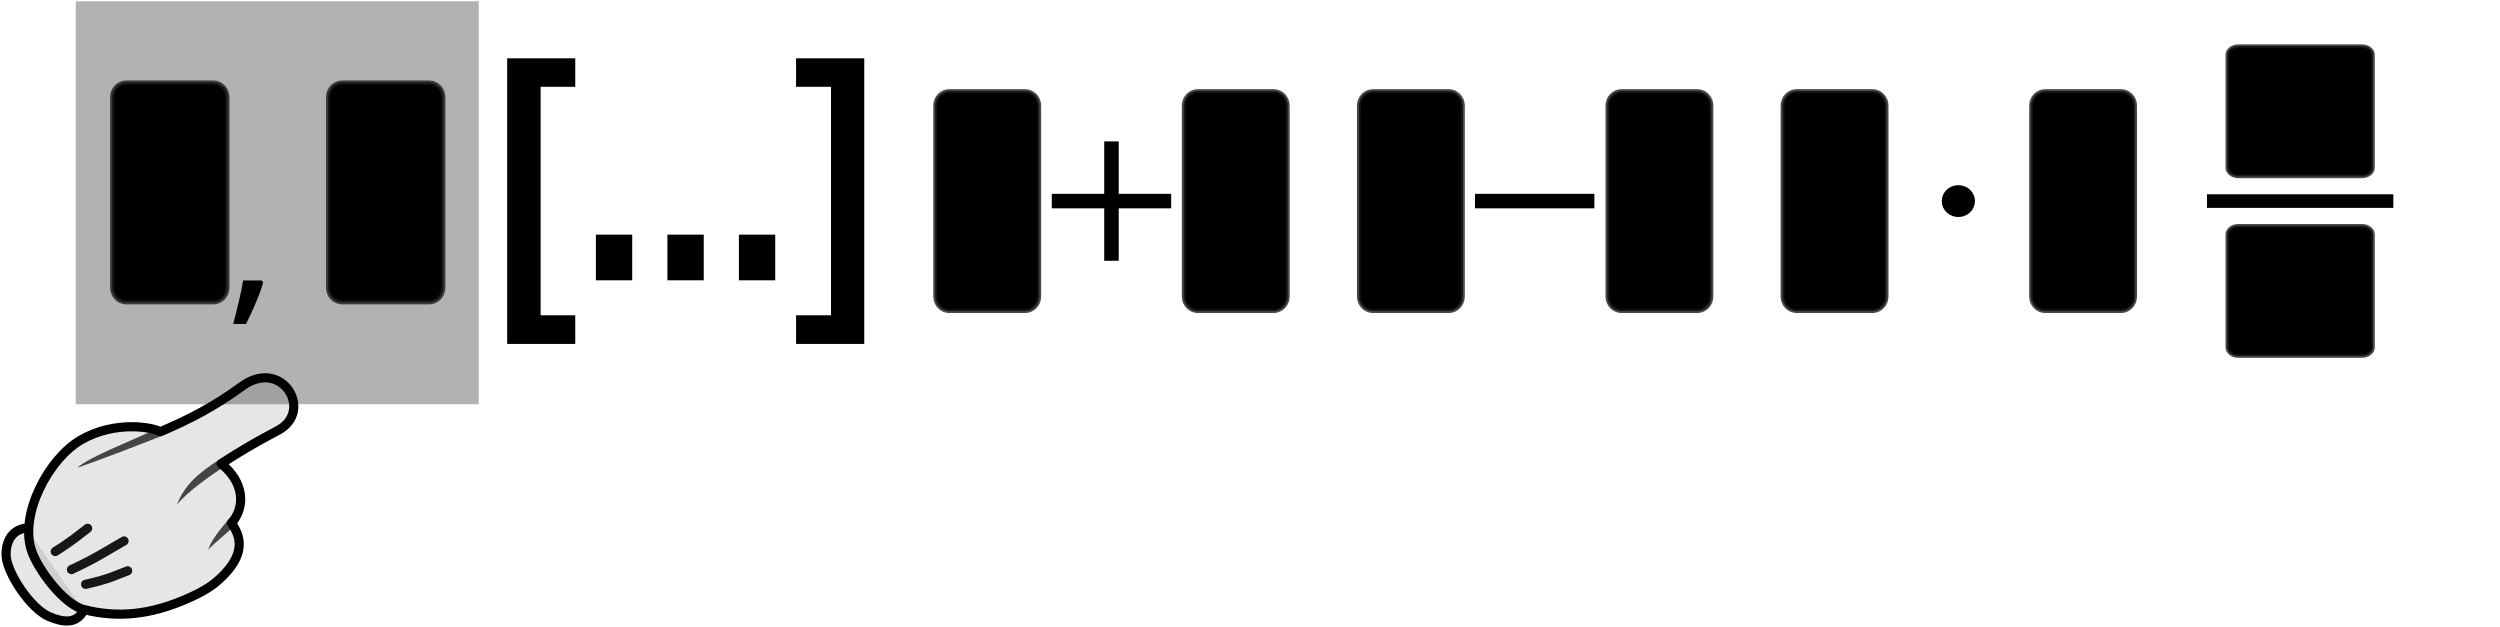
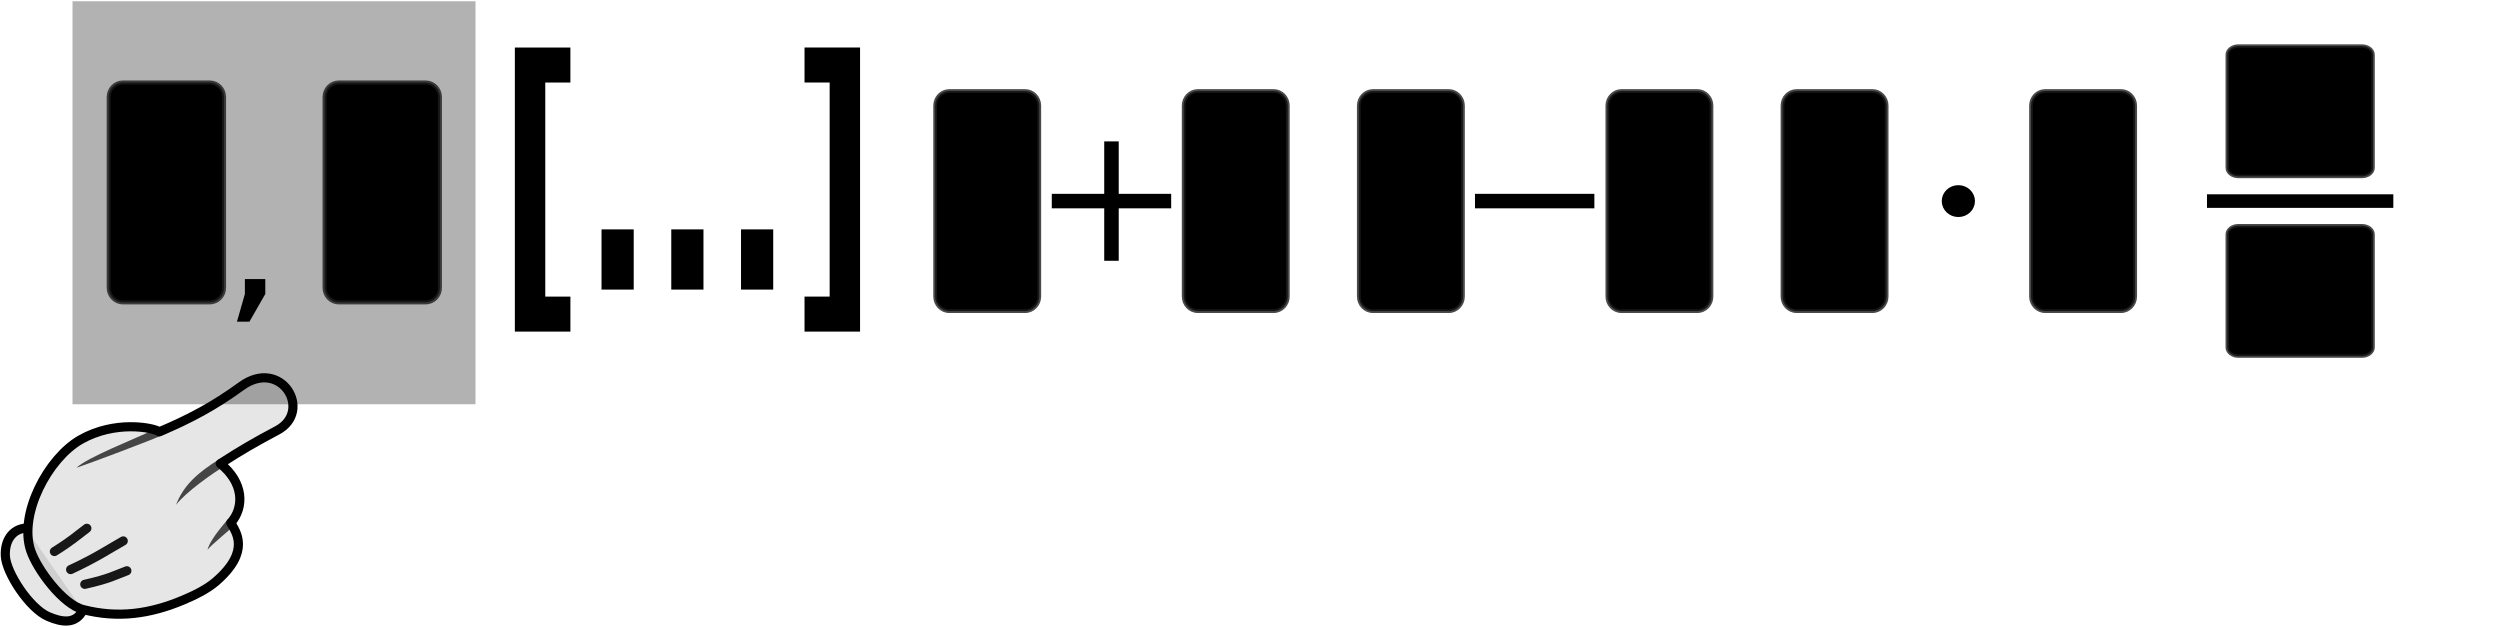
- <svg xmlns="http://www.w3.org/2000/svg" version="1.1" width="335" height="84" id="svg11300">
+ <svg xmlns="http://www.w3.org/2000/svg" id="svg11300" height="84" width="335" version="1.1">
  <defs id="defs3" />
-   <rect style="fill:#000000;fill-opacity:0.302;stroke:none;stroke-width:1.002" id="rect3644" y="0.169" x="10.151" ry="0" rx="0" height="54" width="54" />
-   <g id="g1650-3" transform="translate(-336.673,-35.97915)">
+   <rect style="fill:#000000;fill-opacity:0.302;stroke:none;stroke-width:1.002" id="rect3644" y="0.169" x="9.718" ry="0" rx="0" height="54" width="54" />
+   <g id="g1650-3" transform="translate(-336.7817,-35.97915)">
    <path style="opacity:1;fill:#000000;fill-opacity:0.1;stroke:#000000;stroke-width:1.227;stroke-linecap:round;stroke-linejoin:round" id="path3894-6-5-0-6" d="m 347.881,117.772 c -0.974,1.879 -2.797,1.609 -4.611,0.836 -2.566,-1.093 -5.642,-5.872 -5.77,-8.095 -0.117,-2.04 0.881,-3.61 2.725,-3.772" />
    <path style="opacity:1;fill:#060606;fill-opacity:0.1;stroke:#000000;stroke-width:1.227;stroke-linecap:round;stroke-linejoin:round;stroke-opacity:1" id="path3112-2-1-9-7" d="m 347.594,94.886 c -4.384,2.488 -8.337,9.987 -6.7,14.867 0.845,2.52 4.298,7.207 7.025,7.907 4.669,1.198 8.938,0.594 13.331,-1.24 1.557,-0.65 3.272,-1.496 4.407,-2.469 4.829,-4.14 2.685,-6.764 2.047,-7.905 1.856,-2.1 1.745,-5.407 -1.402,-7.939 2.878,-1.859 4.722,-2.916 7.626,-4.456 4.856,-2.575 0.528,-9.812 -4.816,-5.919 -3.639,2.651 -6.917,4.392 -10.968,6.104 -0.907,-0.593 -5.973,-1.548 -10.549,1.049 z" />
    <path style="color:#000000;text-indent:0;text-transform:none;opacity:0.7;stroke-width:0.302" id="path3882-6-0-9-5" d="m 366.095,97.549 c -2.758,1.758 -4.692,3.385 -5.723,6.074 1.316,-1.684 4.689,-4.112 6.954,-5.483 z" />
    <path style="color:#000000;text-indent:0;text-transform:none;opacity:0.7;stroke-width:0.302" id="path3884-6-5-0-3" d="m 368.469,106.08 -1.094,-0.597 c -1.153,1.384 -2.455,2.928 -2.799,4.183 0.506,-0.686 2.851,-2.51 3.893,-3.586 z" />
    <path style="opacity:0.9;fill:none;stroke:#000000;stroke-width:1.227;stroke-linecap:round;stroke-linejoin:round" id="path3886-8-8-3-5" d="m 348.142,114.278 c 3.344,-0.752 4.084,-1.241 5.637,-1.813" />
    <path style="opacity:0.9;fill:none;stroke:#000000;stroke-width:1.227;stroke-linecap:round;stroke-linejoin:round" id="path3888-4-1-5-6" d="m 346.246,112.302 c 3.401,-1.582 4.883,-2.612 7.05,-3.839" />
    <path style="opacity:0.9;fill:none;stroke:#000000;stroke-width:1.227;stroke-linecap:round;stroke-linejoin:round" id="path3890-1-7-5-2" d="m 344.071,109.881 c 2.169,-1.342 3.06,-2.142 4.347,-3.11" />
    <path style="color:#000000;text-indent:0;text-transform:none;opacity:0.7;stroke-width:0.302" id="path3892-0-5-3-9" d="m 358.199,93.21 c -3.57,1.685 -9.668,4.028 -11.177,5.454 1.291,-0.417 10.588,-3.88 12.365,-4.743 z" />
  </g>
-   <g transform="translate(13.28547,-1002.577)" id="layer1">
-     <text x="15.967" y="1102.295" transform="scale(1.05693,0.946136)" id="text8206" xml:space="preserve" style="font-style:normal;font-weight:normal;font-size:25.122px;line-height:125%;font-family:Sans;letter-spacing:0px;word-spacing:0px;fill:#000000;fill-opacity:1;stroke:none">
-       <tspan x="15.967" y="1102.295" id="tspan8208">,</tspan>
-     </text>
-     <rect width="15.467" height="29.467" rx="1.9" ry="1.962" x="1.734" y="1013.629" id="rect11518-5-1" style="color:#000000;fill:#000000;fill-opacity:1;fill-rule:evenodd;stroke:#1d1d1d;stroke-width:0.533;stroke-linejoin:bevel;stroke-miterlimit:10;stroke-opacity:0.8" />
-     <rect width="15.467" height="29.467" rx="1.9" ry="1.962" x="30.659" y="1013.629" id="rect11518-5-1-4" style="color:#000000;fill:#000000;fill-opacity:1;fill-rule:evenodd;stroke:#1d1d1d;stroke-width:0.533;stroke-linejoin:bevel;stroke-miterlimit:10;stroke-opacity:0.8" />
+   <g id="g58" transform="translate(0,-0.169327)">
+     <g aria-label="," transform="scale(1.05693,0.946136)" style="font-style:normal;font-weight:normal;font-size:25.122px;line-height:125%;font-family:Sans;letter-spacing:0px;word-spacing:0px;fill:#000000;fill-opacity:1;stroke:none" id="text8206">
+       <path d="m 31.047,39.704 h 2.588 v 2.11 l -2.012,3.925 h -1.582 l 1.006,-3.925 z" id="path51" />
+     </g>
+     <rect width="15.467" height="29.467" rx="1.9" ry="1.962" x="14.56" y="11.221" id="rect11518-5-1" style="color:#000000;fill:#000000;fill-opacity:1;fill-rule:evenodd;stroke:#1d1d1d;stroke-width:0.533;stroke-linejoin:bevel;stroke-miterlimit:10;stroke-opacity:0.8" />
+     <rect width="15.467" height="29.467" rx="1.9" ry="1.962" x="43.486" y="11.221" id="rect11518-5-1-4" style="color:#000000;fill:#000000;fill-opacity:1;fill-rule:evenodd;stroke:#1d1d1d;stroke-width:0.533;stroke-linejoin:bevel;stroke-miterlimit:10;stroke-opacity:0.8" />
  </g>
  <g transform="translate(-16.22977,-89.82828)" id="g878">
    <rect style="color:#000000;fill:#000000;fill-opacity:1;fill-rule:evenodd;stroke:#1d1d1d;stroke-width:0.506;stroke-linejoin:bevel;stroke-miterlimit:10;stroke-opacity:0.8" id="rect11518-5" y="102.027" x="174.843" ry="1.962" rx="1.9" height="29.494" width="13.952" />
    <rect style="color:#000000;fill:#000000;fill-opacity:1;fill-rule:evenodd;stroke:#1d1d1d;stroke-width:0.506;stroke-linejoin:bevel;stroke-miterlimit:10;stroke-opacity:0.8" id="rect11518-5-1-3" y="102.027" x="141.54" ry="1.962" rx="1.9" height="29.494" width="13.952" />
    <rect style="fill:#000000;fill-opacity:1;fill-rule:nonzero;stroke:none" id="rect3312" y="115.803" x="157.169" height="1.942" width="15.998" />
    <rect style="fill:#000000;fill-opacity:1;fill-rule:nonzero;stroke:none" id="rect3312-2" transform="rotate(90)" y="-166.138" x="108.775" height="1.942" width="15.998" />
  </g>
-   <g transform="translate(-0.3440483,-78.79549)" id="g893">
+   <g transform="translate(-0.344048,-78.79549)" id="g893">
    <rect style="color:#000000;fill:#000000;fill-opacity:1;fill-rule:evenodd;stroke:#1d1d1d;stroke-width:0.506;stroke-linejoin:bevel;stroke-miterlimit:10;stroke-opacity:0.8" id="rect11518-5-6" y="90.994" x="215.73" ry="1.962" rx="1.9" height="29.494" width="13.952" />
    <rect style="color:#000000;fill:#000000;fill-opacity:1;fill-rule:evenodd;stroke:#1d1d1d;stroke-width:0.506;stroke-linejoin:bevel;stroke-miterlimit:10;stroke-opacity:0.8" id="rect11518-5-1-7" y="90.994" x="182.426" ry="1.962" rx="1.9" height="29.494" width="13.952" />
    <rect style="fill:#000000;fill-opacity:1;fill-rule:nonzero;stroke:none" id="rect3312-5" y="104.77" x="197.992" height="1.942" width="15.998" />
  </g>
  <g transform="translate(98.87573,-58.60314)" id="g911">
    <g id="layer1-3" transform="translate(139.5445,-942.8135)">
      <rect style="color:#000000;fill:#000000;fill-opacity:1;fill-rule:evenodd;stroke:#1d1d1d;stroke-width:0.506;stroke-linejoin:bevel;stroke-miterlimit:10;stroke-opacity:0.8" id="rect11518-5-5" y="1013.615" x="33.738" ry="1.962" rx="1.9" height="29.494" width="13.952" />
      <rect style="color:#000000;fill:#000000;fill-opacity:1;fill-rule:evenodd;stroke:#1d1d1d;stroke-width:0.506;stroke-linejoin:bevel;stroke-miterlimit:10;stroke-opacity:0.8" id="rect11518-5-1-6" y="1013.615" x="0.435" ry="1.962" rx="1.9" height="29.494" width="13.952" />
      <path style="fill:#000000;fill-opacity:1;stroke:#000000;stroke-width:0.7;stroke-linecap:round;stroke-miterlimit:2.667;stroke-dasharray:none;stroke-dashoffset:0;stroke-opacity:1" id="path4927" transform="translate(0.1607151,1003.309)" d="m 25.714,25.054 a 1.875,1.786 0 1 1 -3.75,0 1.875,1.786 0 1 1 3.75,0 z" />
    </g>
  </g>
  <g transform="translate(46.67866,-123.9002)" id="g926">
    <rect style="color:#000000;fill:#000000;fill-opacity:1;fill-rule:evenodd;stroke:#1d1d1d;stroke-width:0.461;stroke-linejoin:bevel;stroke-miterlimit:10;stroke-opacity:0.8" id="rect11518-5-1-29" y="130.073" x="251.773" ry="1.163" rx="1.485" height="17.473" width="19.539" />
    <rect style="color:#000000;fill:#000000;fill-opacity:1;fill-rule:evenodd;stroke:#1d1d1d;stroke-width:0.461;stroke-linejoin:bevel;stroke-miterlimit:10;stroke-opacity:0.8" id="rect11518-5-1-2" y="154.146" x="251.773" ry="1.163" rx="1.485" height="17.473" width="19.539" />
    <rect style="fill:#000000;fill-opacity:1;fill-rule:nonzero;stroke:none" id="rect3076" y="149.936" x="249.057" height="1.819" width="24.97" />
  </g>
-   <text x="72.042" y="34.426" transform="scale(0.9165163,1.091088)" id="text3080" xml:space="preserve" style="font-style:normal;font-variant:normal;font-weight:bold;font-stretch:normal;font-size:37.632px;line-height:125%;font-family:Arial;-inkscape-font-specification:'Arial Bold';text-align:start;writing-mode:lr-tb;text-anchor:start;fill:#000000;fill-opacity:1;stroke:none">
-     <tspan x="72.042" y="34.426" id="tspan3082">[...]</tspan>
-   </text>
+   <g aria-label="[...]" transform="matrix(0.7581504,0,0,1.318999,0,-0.169327)" style="font-style:normal;font-variant:normal;font-weight:bold;font-stretch:normal;font-size:32.371px;line-height:125%;font-family:sans-serif;-inkscape-font-specification:'sans-serif, Bold';font-variant-ligatures:normal;font-variant-caps:normal;font-variant-numeric:normal;font-feature-settings:normal;text-align:start;writing-mode:lr-tb;text-anchor:start;fill:#000000;fill-opacity:1;stroke:none;stroke-width:0.86" id="text3080">
+     <path d="m 90.999,4.954 h 9.816 V 8.511 H 96.374 V 30.26 h 4.442 v 3.556 h -9.816 z" style="font-style:normal;font-variant:normal;font-weight:bold;font-stretch:normal;font-size:32.371px;font-family:sans-serif;-inkscape-font-specification:'sans-serif, Bold';font-variant-ligatures:normal;font-variant-caps:normal;font-variant-numeric:normal;font-feature-settings:normal;text-align:start;writing-mode:lr-tb;text-anchor:start;stroke-width:0.86" id="path42" />
+     <path d="m 106.316,23.432 h 5.69 v 6.117 h -5.69 z" style="font-style:normal;font-variant:normal;font-weight:bold;font-stretch:normal;font-size:32.371px;font-family:sans-serif;-inkscape-font-specification:'sans-serif, Bold';font-variant-ligatures:normal;font-variant-caps:normal;font-variant-numeric:normal;font-feature-settings:normal;text-align:start;writing-mode:lr-tb;text-anchor:start;stroke-width:0.86" id="path44" />
+     <path d="m 118.645,23.432 h 5.69 v 6.117 h -5.69 z" style="font-style:normal;font-variant:normal;font-weight:bold;font-stretch:normal;font-size:32.371px;font-family:sans-serif;-inkscape-font-specification:'sans-serif, Bold';font-variant-ligatures:normal;font-variant-caps:normal;font-variant-numeric:normal;font-feature-settings:normal;text-align:start;writing-mode:lr-tb;text-anchor:start;stroke-width:0.86" id="path46" />
+     <path d="m 130.973,23.432 h 5.69 v 6.117 h -5.69 z" style="font-style:normal;font-variant:normal;font-weight:bold;font-stretch:normal;font-size:32.371px;font-family:sans-serif;-inkscape-font-specification:'sans-serif, Bold';font-variant-ligatures:normal;font-variant-caps:normal;font-variant-numeric:normal;font-feature-settings:normal;text-align:start;writing-mode:lr-tb;text-anchor:start;stroke-width:0.86" id="path48" />
+     <path d="M 152.012,33.817 H 142.196 V 30.26 h 4.442 V 8.511 H 142.196 V 4.954 h 9.816 z" style="font-style:normal;font-variant:normal;font-weight:bold;font-stretch:normal;font-size:32.371px;font-family:sans-serif;-inkscape-font-specification:'sans-serif, Bold';font-variant-ligatures:normal;font-variant-caps:normal;font-variant-numeric:normal;font-feature-settings:normal;text-align:start;writing-mode:lr-tb;text-anchor:start;stroke-width:0.86" id="path50" />
+   </g>
</svg>
